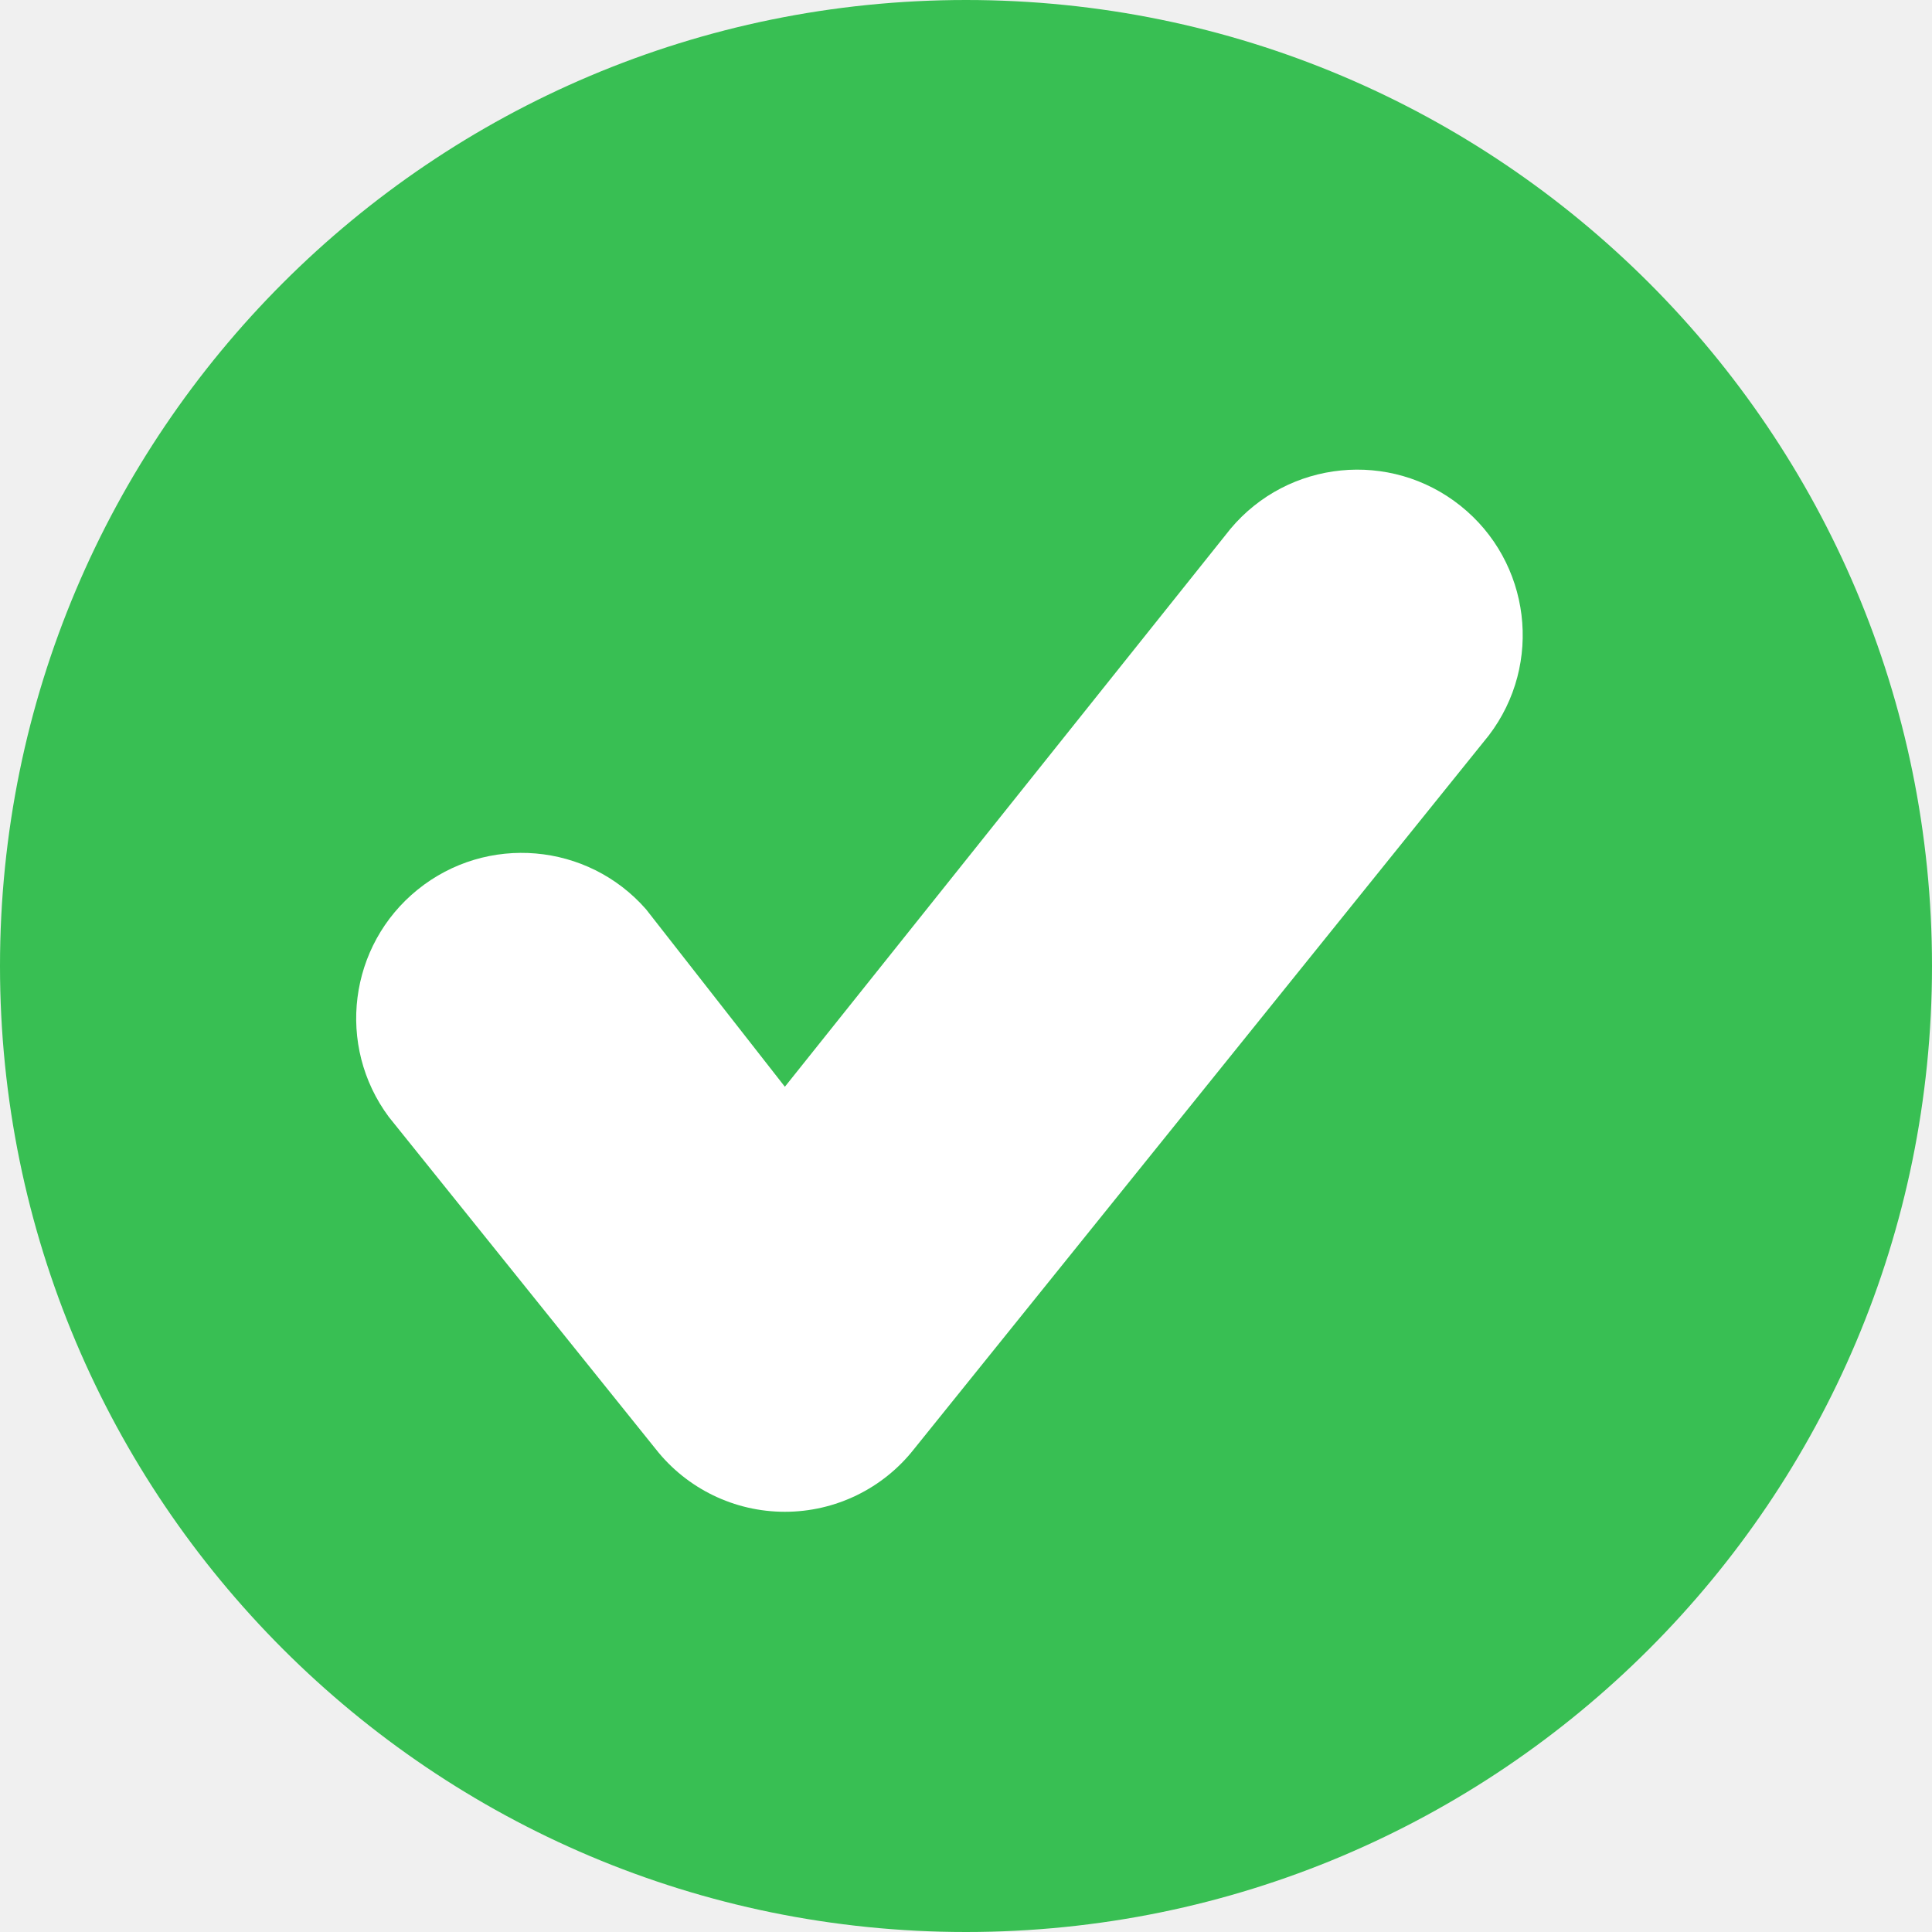
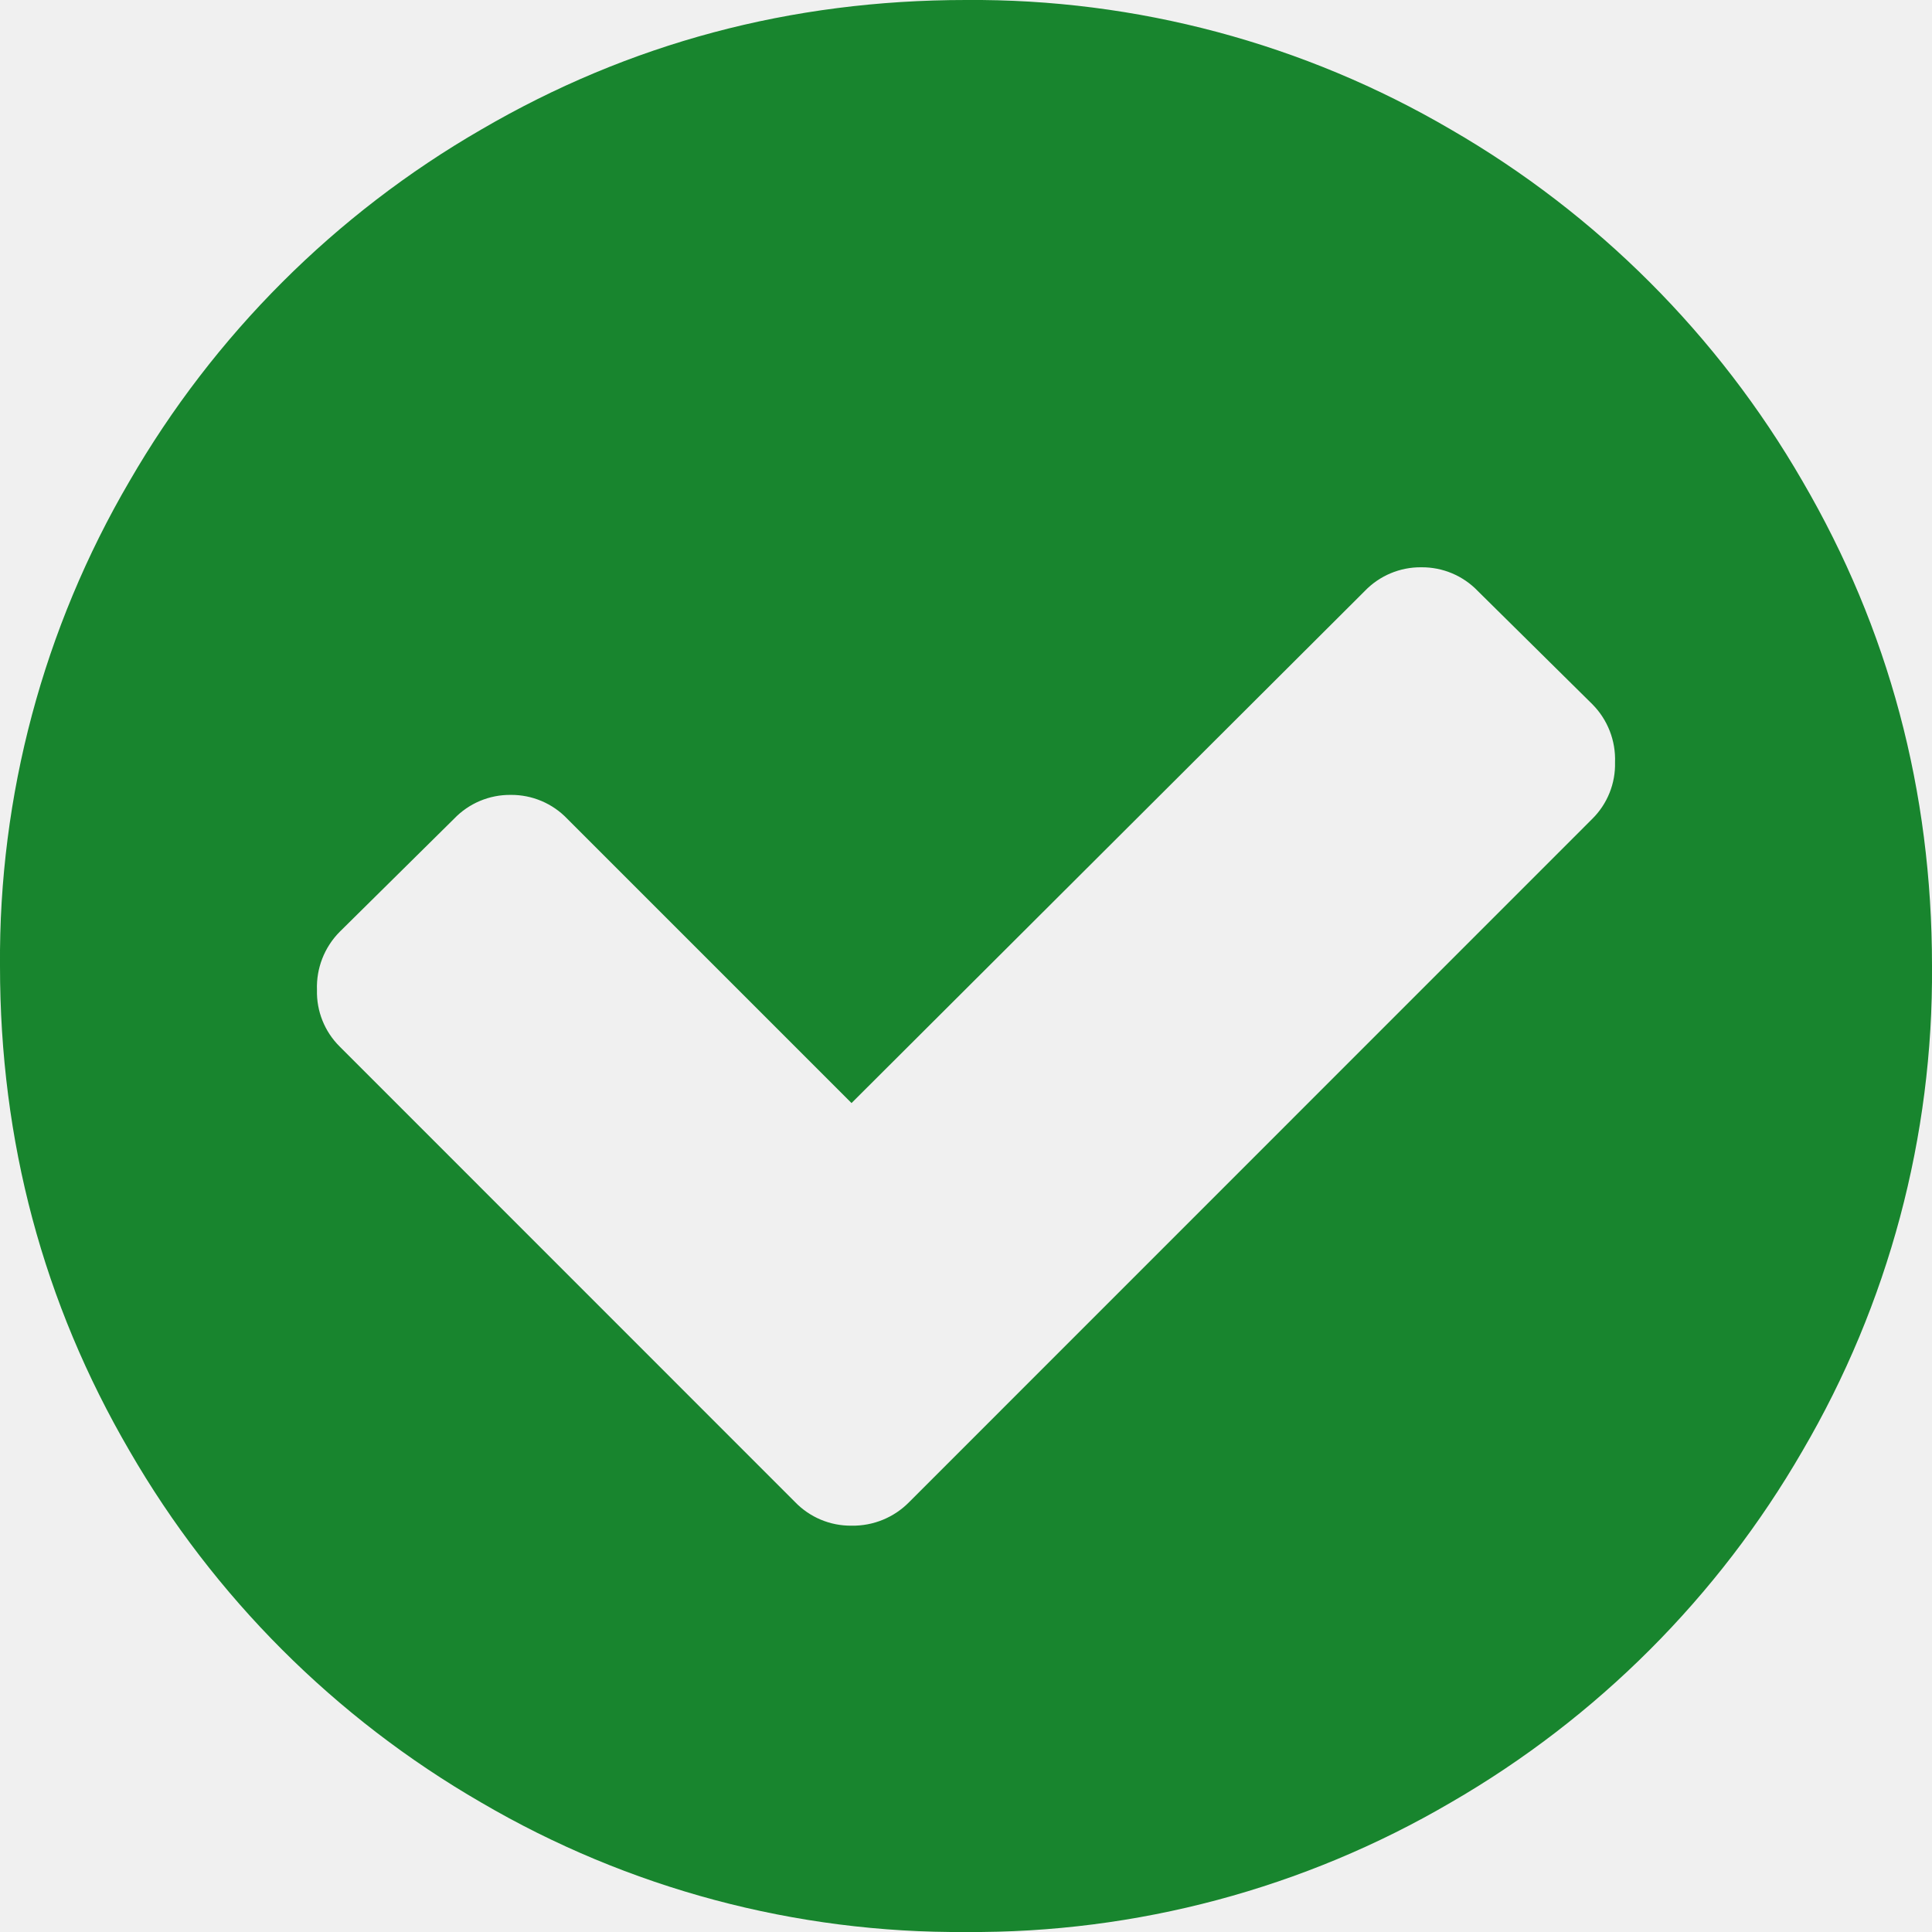
- <svg xmlns="http://www.w3.org/2000/svg" viewBox="0 0 16 16">
-   <circle cx="8" cy="8" r="8" fill="#38bf53" />
-   <path d="M6.5 12.52A1.36 1.36 0 015.43 12L3.22 9.25a1.37 1.37 0 012.13-1.72L6.5 9l3.69-4.62a1.37 1.37 0 012.14 1.71L7.57 12a1.36 1.36 0 01-1.07.52z" fill="#fff" />
+ <svg xmlns="http://www.w3.org/2000/svg" width="16" height="16">
+   <path d="M14.927 3.984a7.966 7.966 0 00-2.911-2.911A7.825 7.825 0 008 0C6.55 0 5.21.358 3.985 1.073a7.963 7.963 0 00-2.912 2.911A7.825 7.825 0 000 8c0 1.451.358 2.79 1.073 4.016a7.966 7.966 0 002.911 2.911A7.825 7.825 0 008 16a7.83 7.83 0 004.016-1.073 7.965 7.965 0 002.911-2.911A7.827 7.827 0 0016 8c0-1.451-.358-2.79-1.073-4.016zm-1.74 2.797l-5.656 5.657a.653.653 0 01-.479.197.64.64 0 01-.469-.197l-3.77-3.771a.636.636 0 01-.188-.469.65.65 0 01.187-.48l.948-.937a.64.64 0 01.47-.198.64.64 0 01.468.198l2.354 2.354 4.25-4.24a.64.64 0 01.469-.197.64.64 0 01.469.198l.948.937a.648.648 0 01.187.48.635.635 0 01-.188.468z" fill="#18852E" />
</svg>
